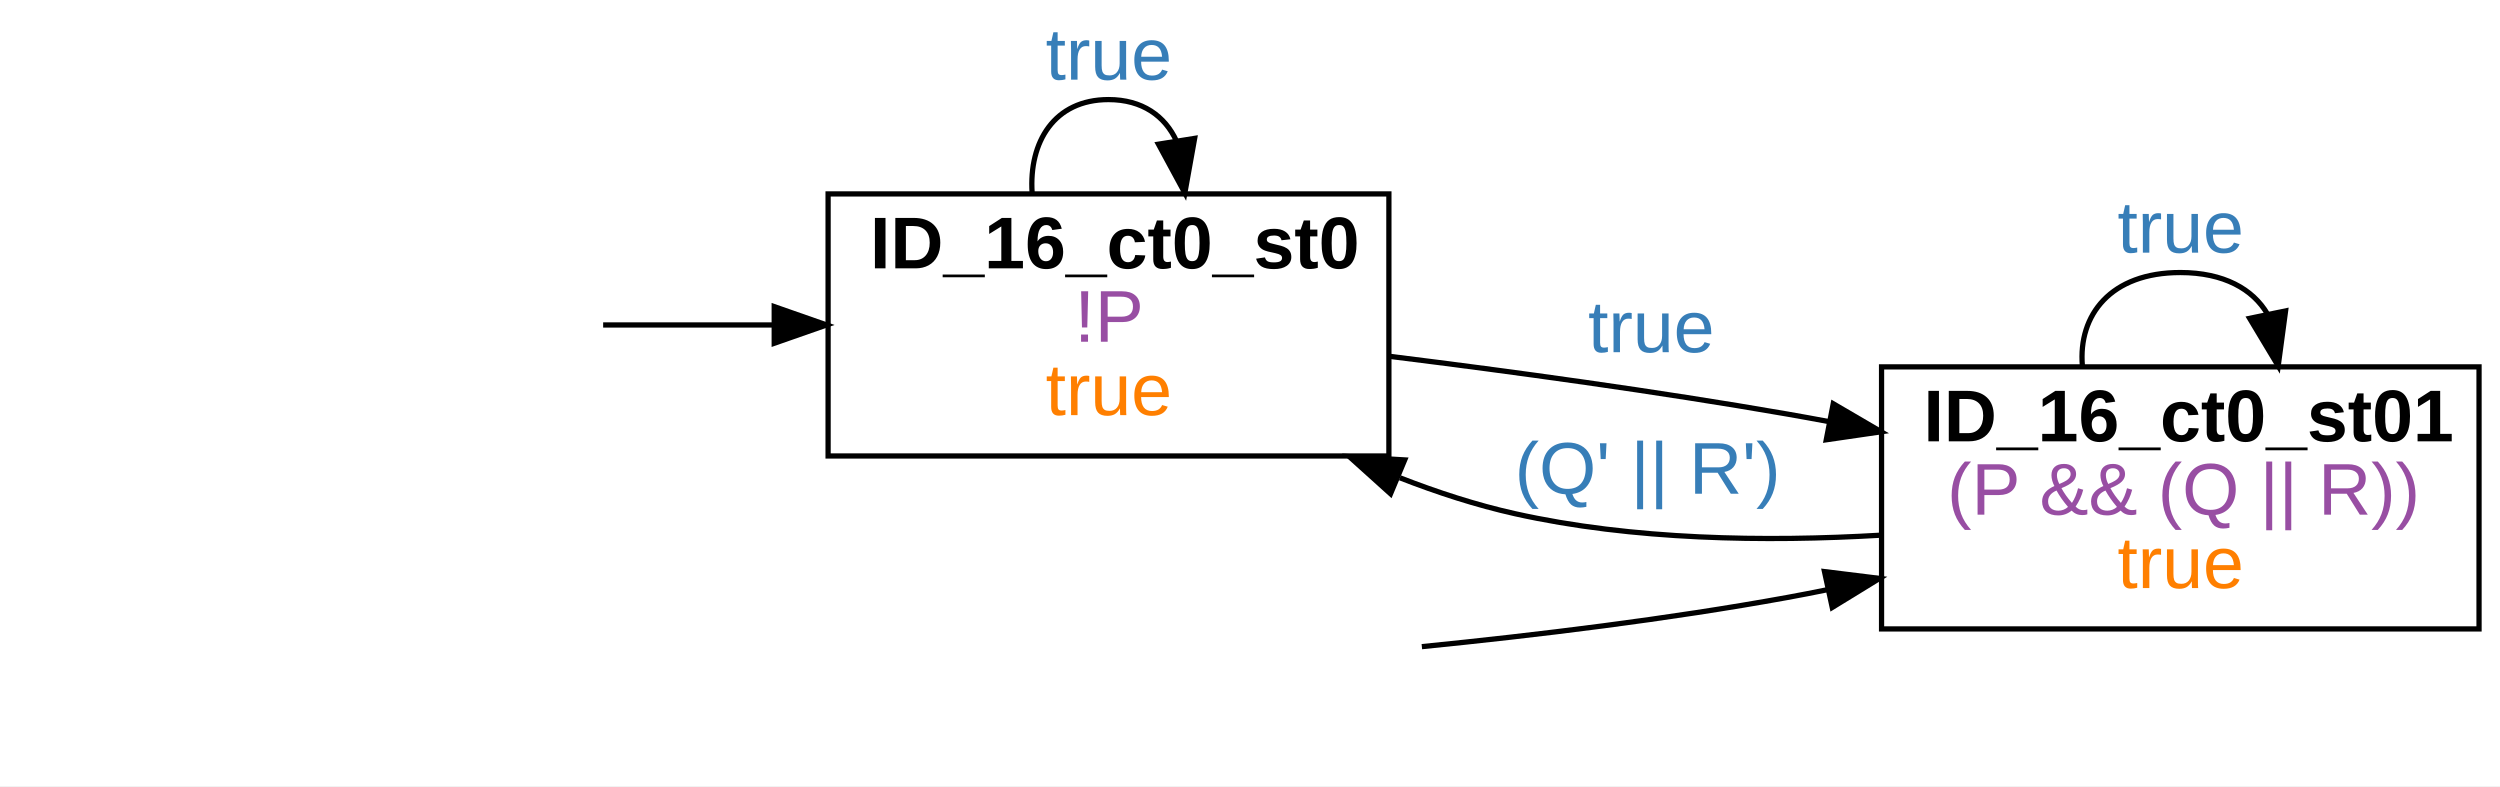
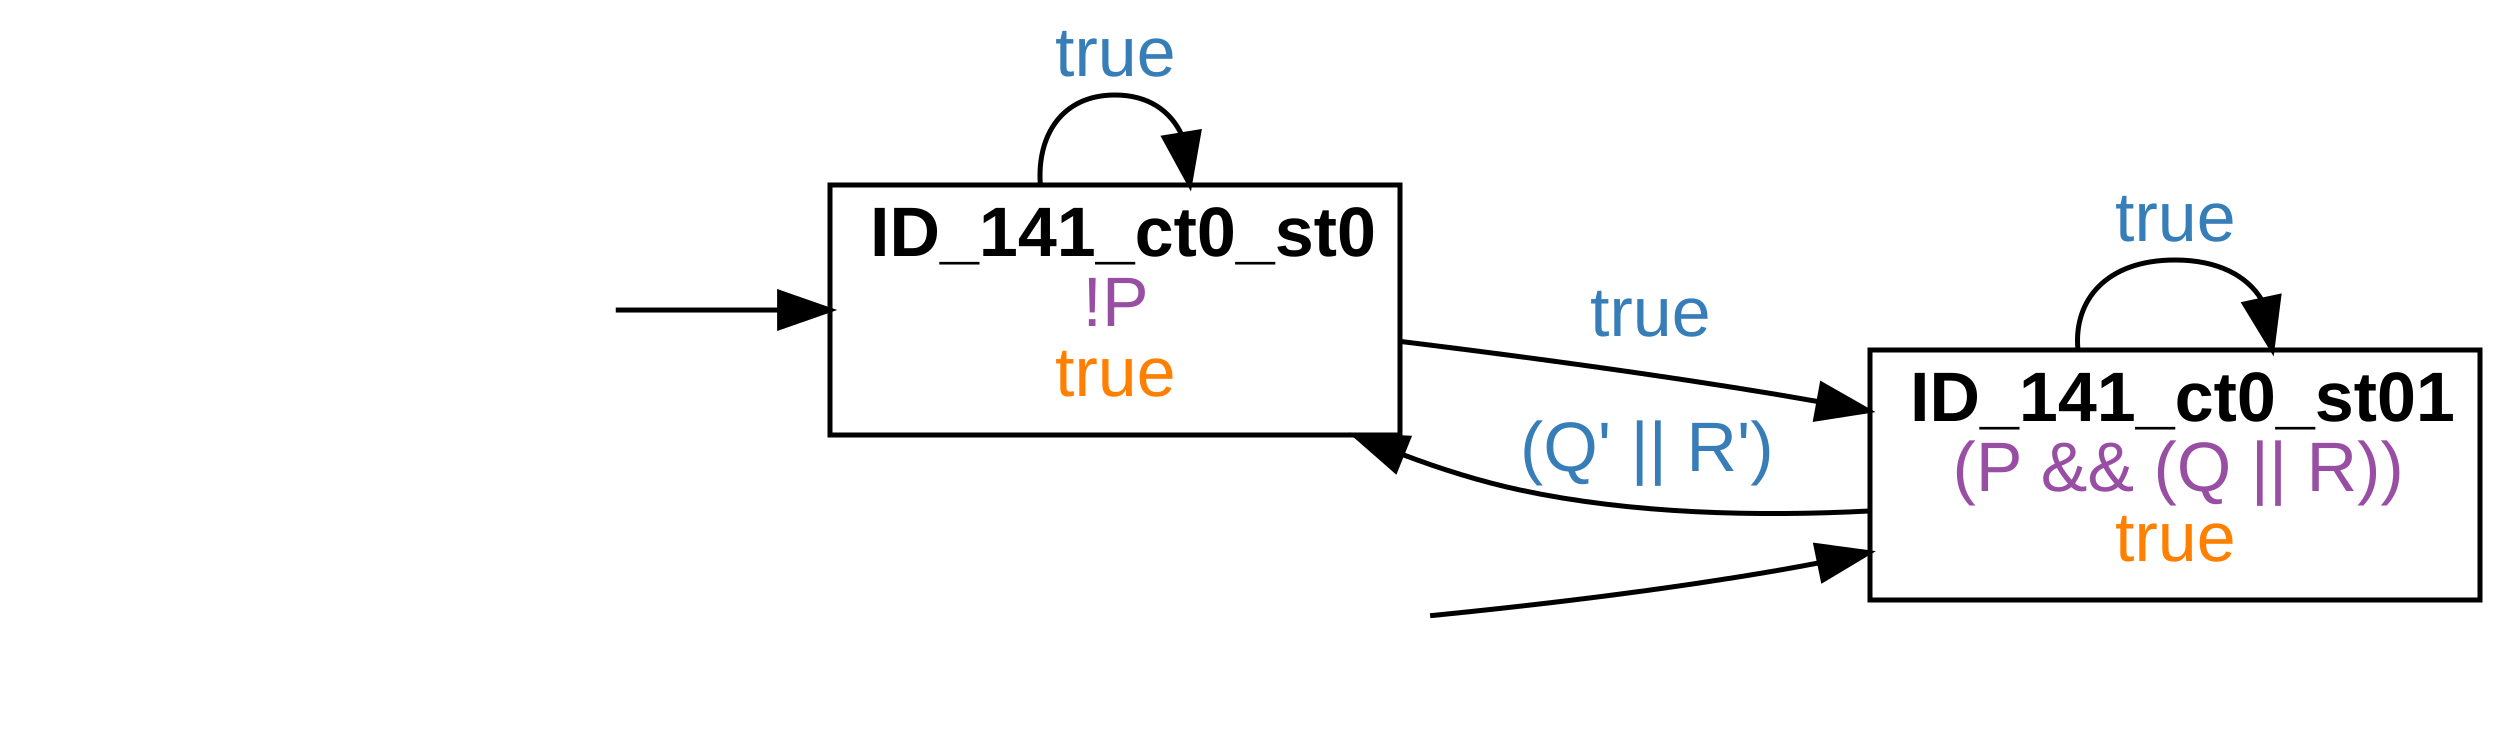
- <svg xmlns="http://www.w3.org/2000/svg" width="477pt" height="150pt" viewBox="0.00 0.00 477.00 150.00">
+ <svg xmlns="http://www.w3.org/2000/svg" width="500pt" height="150pt" viewBox="0.00 0.00 500.00 150.00">
  <g id="graph0" class="graph" transform="scale(1 1) rotate(0) translate(4 146)">
-     <polygon fill="white" stroke="transparent" points="-4,4 -4,-146 473,-146 473,4 -4,4" />
+     <polygon fill="white" stroke="transparent" points="-4,4 -4,-146 496,-146 496,4 -4,4" />
    <g id="node2" class="node">
-       <polygon fill="none" stroke="black" points="261,-109 154,-109 154,-59 261,-59 261,-109" />
-       <text text-anchor="start" x="162" y="-94.8" font-family="arial" font-weight="bold" font-size="14.00">ID_16_ct0_st0</text>
-       <text text-anchor="start" x="201" y="-80.8" font-family="arial" font-size="14.00" fill="#984ea3">!P</text>
-       <text text-anchor="start" x="195.5" y="-66.8" font-family="arial" font-size="14.00" fill="#ff7f00">true</text>
+       <polygon fill="none" stroke="black" points="276,-109 162,-109 162,-59 276,-59 276,-109" />
+       <text text-anchor="start" x="170" y="-94.8" font-family="arial" font-weight="bold" font-size="14.00">ID_141_ct0_st0</text>
+       <text text-anchor="start" x="212.5" y="-80.8" font-family="arial" font-size="14.00" fill="#984ea3">!P</text>
+       <text text-anchor="start" x="207" y="-66.8" font-family="arial" font-size="14.00" fill="#ff7f00">true</text>
    </g>
    <g id="edge1" class="edge">
-       <path fill="none" stroke="black" d="M111.08,-84C121.62,-84 132.74,-84 143.52,-84" />
-       <polygon fill="black" stroke="black" points="143.72,-87.5 153.72,-84 143.72,-80.5 143.72,-87.5" />
+       <path fill="none" stroke="black" d="M119.15,-84C129.75,-84 140.88,-84 151.68,-84" />
+       <polygon fill="black" stroke="black" points="151.92,-87.5 161.92,-84 151.92,-80.5 151.92,-87.5" />
    </g>
    <g id="edge3" class="edge">
-       <path fill="none" stroke="black" d="M192.93,-109.18C192.28,-118.91 197.14,-127 207.5,-127 213.97,-127 218.3,-123.84 220.47,-119.09" />
-       <polygon fill="black" stroke="black" points="223.94,-119.6 222.07,-109.18 217.03,-118.49 223.94,-119.6" />
-       <text text-anchor="start" x="195.5" y="-130.8" font-family="arial" font-size="14.00" fill="#377eb8">true</text>
+       <path fill="none" stroke="black" d="M204.06,-109.18C203.39,-118.91 208.38,-127 219,-127 225.64,-127 230.08,-123.84 232.31,-119.09" />
+       <polygon fill="black" stroke="black" points="235.77,-119.61 233.94,-109.18 228.86,-118.47 235.77,-119.61" />
+       <text text-anchor="start" x="207" y="-130.8" font-family="arial" font-size="14.00" fill="#377eb8">true</text>
    </g>
    <g id="node4" class="node">
-       <polygon fill="none" stroke="black" points="469,-76 355,-76 355,-26 469,-26 469,-76" />
-       <text text-anchor="start" x="363" y="-61.8" font-family="arial" font-weight="bold" font-size="14.00">ID_16_ct0_st01</text>
-       <text text-anchor="start" x="367.5" y="-47.8" font-family="arial" font-size="14.00" fill="#984ea3">(P &amp;&amp; (Q || R))</text>
-       <text text-anchor="start" x="400" y="-33.8" font-family="arial" font-size="14.00" fill="#ff7f00">true</text>
+       <polygon fill="none" stroke="black" points="492,-76 370,-76 370,-26 492,-26 492,-76" />
+       <text text-anchor="start" x="378" y="-61.8" font-family="arial" font-weight="bold" font-size="14.00">ID_141_ct0_st01</text>
+       <text text-anchor="start" x="386.5" y="-47.8" font-family="arial" font-size="14.00" fill="#984ea3">(P &amp;&amp; (Q || R))</text>
+       <text text-anchor="start" x="419" y="-33.8" font-family="arial" font-size="14.00" fill="#ff7f00">true</text>
    </g>
    <g id="edge4" class="edge">
-       <path fill="none" stroke="black" d="M261.16,-78.01C284.47,-75.11 312.17,-71.32 337,-67 339.64,-66.54 342.33,-66.05 345.04,-65.54" />
-       <polygon fill="black" stroke="black" points="345.78,-68.97 354.93,-63.62 344.45,-62.09 345.78,-68.97" />
-       <text text-anchor="start" x="299" y="-78.8" font-family="arial" font-size="14.00" fill="#377eb8">true</text>
+       <path fill="none" stroke="black" d="M276.01,-77.72C299.54,-74.84 327.16,-71.14 352,-67 354.51,-66.58 357.05,-66.14 359.62,-65.68" />
+       <polygon fill="black" stroke="black" points="360.41,-69.1 369.62,-63.85 359.15,-62.21 360.41,-69.1" />
+       <text text-anchor="start" x="314" y="-78.8" font-family="arial" font-size="14.00" fill="#377eb8">true</text>
    </g>
    <g id="edge2" class="edge">
-       <path fill="none" stroke="black" d="M267.29,-22.62C289.26,-24.82 314.37,-27.88 337,-32 339.51,-32.46 342.06,-32.95 344.64,-33.48" />
-       <polygon fill="black" stroke="black" points="344.11,-36.94 354.62,-35.64 345.59,-30.1 344.11,-36.94" />
+       <path fill="none" stroke="black" d="M282.02,-22.86C304.19,-25.05 329.3,-28.05 352,-32 354.52,-32.44 357.09,-32.91 359.67,-33.41" />
+       <polygon fill="black" stroke="black" points="359.2,-36.89 369.7,-35.47 360.61,-30.03 359.2,-36.89" />
    </g>
    <g id="edge5" class="edge">
-       <path fill="none" stroke="black" d="M354.92,-43.89C332.89,-42.59 307.53,-42.96 285,-48 277.71,-49.63 270.3,-52.03 263.1,-54.84" />
-       <polygon fill="black" stroke="black" points="261.32,-51.79 253.45,-58.88 264.02,-58.25 261.32,-51.79" />
-       <text text-anchor="start" x="285" y="-51.8" font-family="arial" font-size="14.00" fill="#377eb8">(Q' || R')</text>
+       <path fill="none" stroke="black" d="M369.91,-43.8C347.73,-42.66 322.51,-43.17 300,-48 292.17,-49.68 284.17,-52.19 276.42,-55.12" />
+       <polygon fill="black" stroke="black" points="275.07,-51.89 267.1,-58.87 277.69,-58.38 275.07,-51.89" />
+       <text text-anchor="start" x="300" y="-51.8" font-family="arial" font-size="14.00" fill="#377eb8">(Q' || R')</text>
    </g>
    <g id="edge6" class="edge">
-       <path fill="none" stroke="black" d="M393.32,-76.18C392.49,-85.91 398.72,-94 412,-94 420.3,-94 425.85,-90.84 428.63,-86.09" />
-       <polygon fill="black" stroke="black" points="432.09,-86.68 430.68,-76.18 425.23,-85.26 432.09,-86.68" />
-       <text text-anchor="start" x="400" y="-97.8" font-family="arial" font-size="14.00" fill="#377eb8">true</text>
+       <path fill="none" stroke="black" d="M411.58,-76.18C410.71,-85.91 417.19,-94 431,-94 439.63,-94 445.4,-90.84 448.3,-86.09" />
+       <polygon fill="black" stroke="black" points="451.75,-86.69 450.42,-76.18 444.91,-85.22 451.75,-86.69" />
+       <text text-anchor="start" x="419" y="-97.8" font-family="arial" font-size="14.00" fill="#377eb8">true</text>
    </g>
  </g>
</svg>
